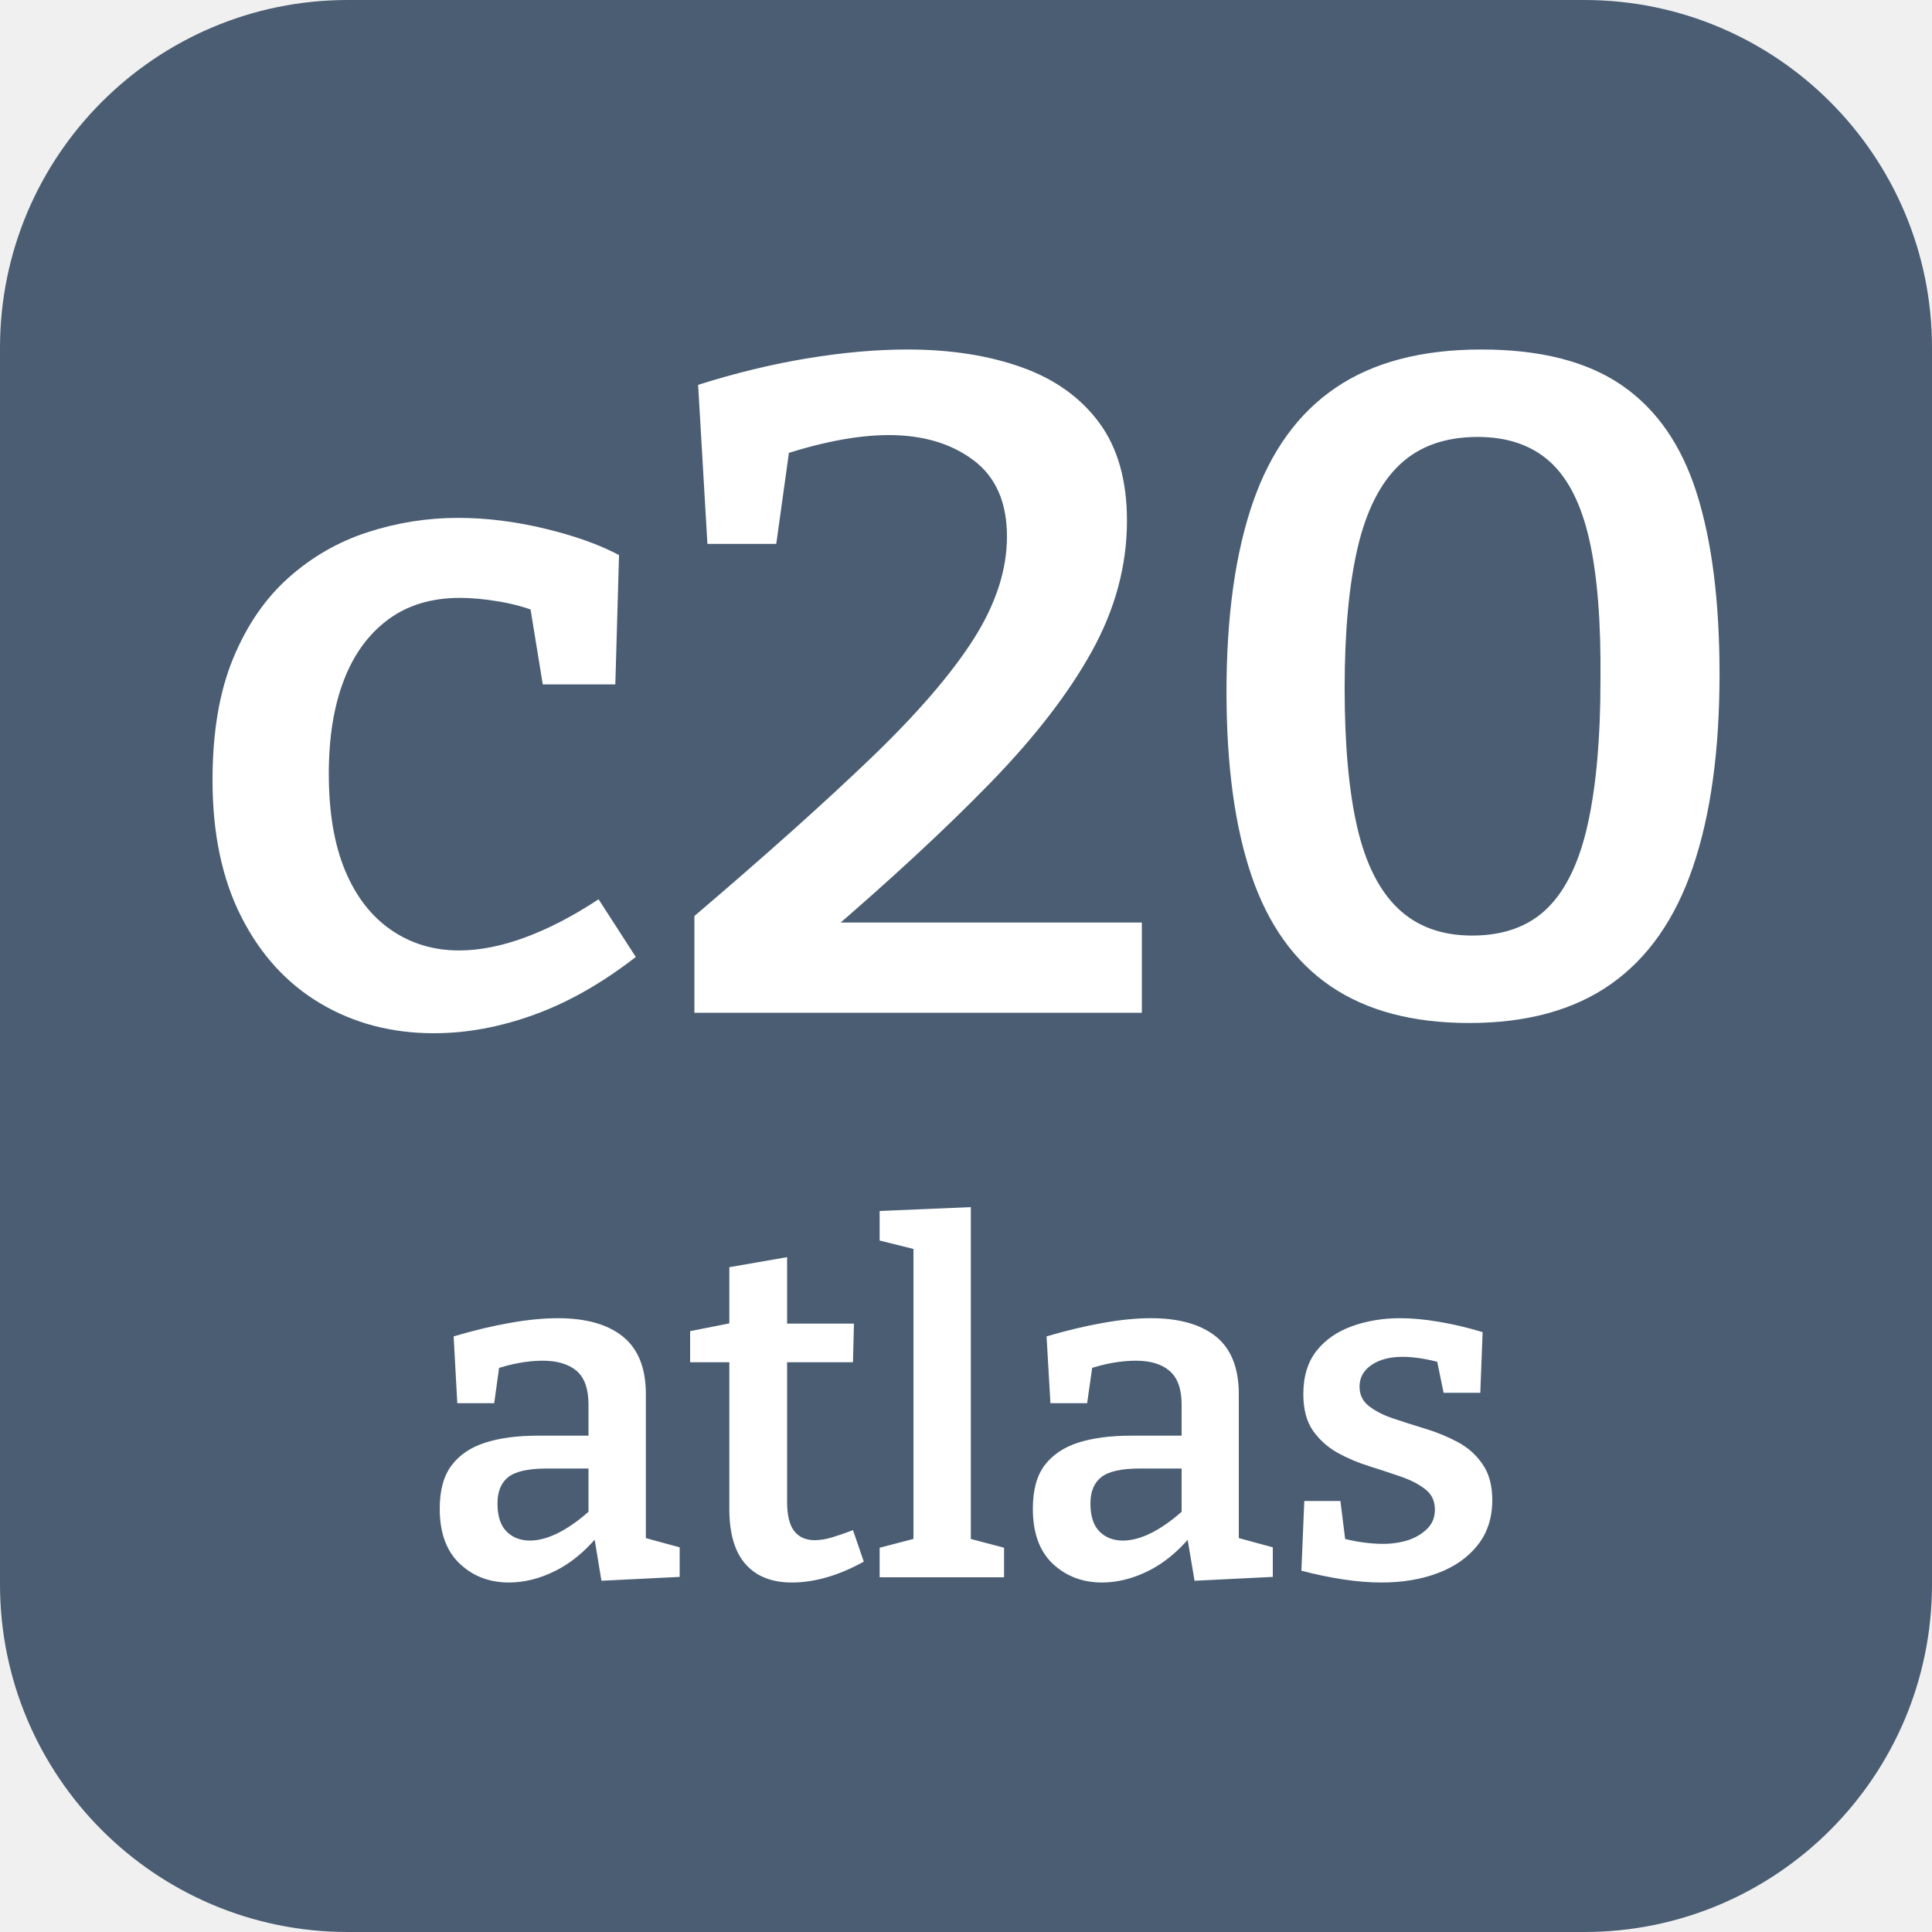
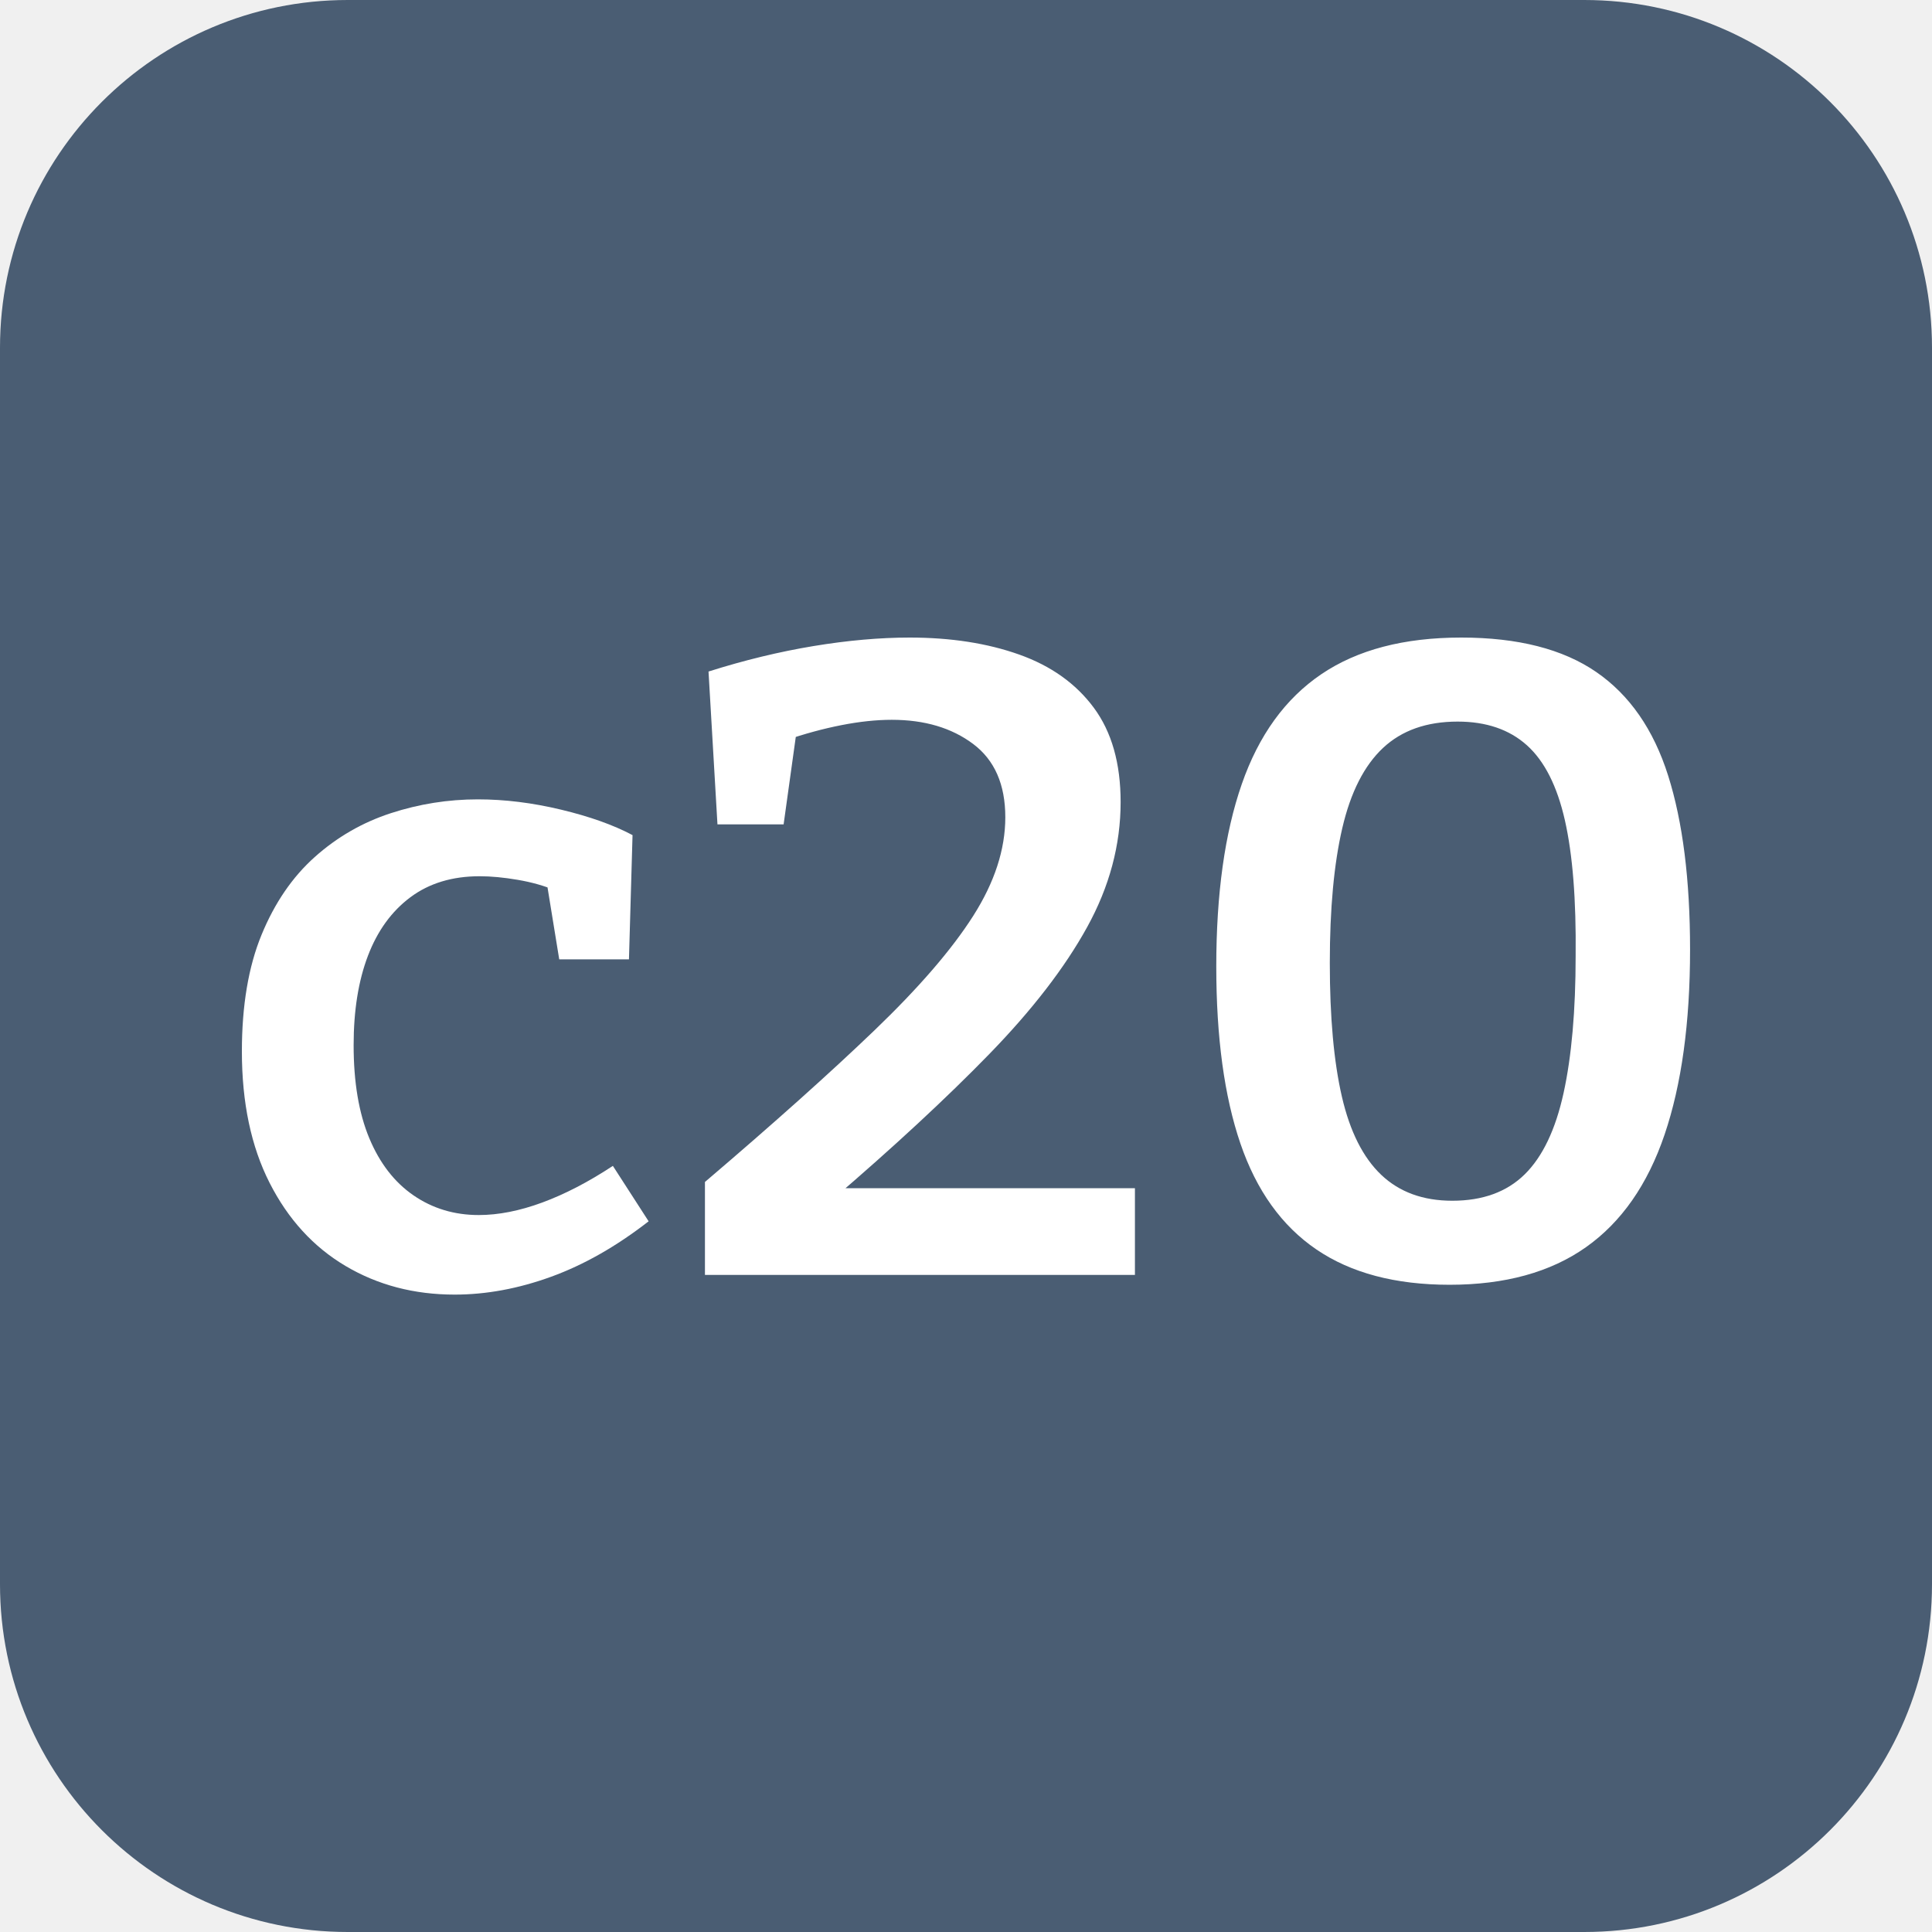
<svg xmlns="http://www.w3.org/2000/svg" viewBox="0 0 100 100">
  <rect width="100" height="100" rx="18" fill="#4a5d73" />
  <g fill="#fff">
-     <g transform="translate(11.00 18.09) scale(0.04815)">
+     <g transform="translate(12.52 33.00) scale(0.04627)">
      <path transform="translate(0.00 181.00)" d="M238 554Q170 554 116 522Q62 490 31 429Q0 368 0 282Q0 205 22 151.5Q44 98 81.5 64.5Q119 31 166.5 15.5Q214 0 264 0Q309 0 357 11.5Q405 23 437 40L433 179H355L341 93L351 102Q332 94 308.5 90Q285 86 266 86Q220 86 188.5 109.5Q157 133 141 175Q125 217 125 275Q125 337 142.5 379Q160 421 192 443Q224 465 265 465Q298 465 336 451Q374 437 415 410L455 472Q401 514 346 534Q291 554 238 554Z" />
      <path transform="translate(518.00 0.00)" d="M0 713V609Q115 511 189.5 439.5Q264 368 300 311.5Q336 255 336 201Q336 146 300 119Q264 92 209 92Q183 92 152.5 98Q122 104 90 115L104 94L88 209H14L4 38Q64 19 121.5 9.5Q179 0 229 0Q298 0 351.5 19Q405 38 435 78.5Q465 119 465 184Q465 256 427.5 324Q390 392 318 466Q246 540 141 630V616H481V713ZM833 724Q742 724 684 684.5Q626 645 599 566Q572 487 572 368Q572 246 600.5 164Q629 82 689.5 41Q750 0 846 0Q941 0 997 38.5Q1053 77 1077.5 154.5Q1102 232 1102 349Q1102 472 1073.5 556Q1045 640 985.5 682Q926 724 833 724ZM836 630Q887 630 917 600.5Q947 571 960.5 509.5Q974 448 974 356Q975 262 962 204.5Q949 147 919.5 120.5Q890 94 842 94Q790 94 758.5 123.5Q727 153 713 213Q699 273 699 364Q699 455 712.5 513.5Q726 572 756.5 601Q787 630 836 630Z" />
    </g>
-     <path transform="translate(22.76 62.48)" d="M10.67 17.61 10.22 17.01 12.42 17.61V19.14L8.37 19.34L7.98 16.97L8.17 17.04Q7.16 18.25 5.96 18.84Q4.77 19.43 3.58 19.43Q2.07 19.43 1.04 18.46Q0 17.48 0 15.61Q0 14.17 0.62 13.36Q1.23 12.55 2.36 12.19Q3.48 11.83 5.09 11.83H7.93L7.7 12.1V10.22Q7.7 9.01 7.09 8.48Q6.47 7.95 5.33 7.95Q4.77 7.95 4.14 8.06Q3.51 8.17 2.77 8.42L3.11 8.05L2.82 10.15H0.91L0.72 6.69Q2.32 6.22 3.65 5.99Q4.99 5.75 6.12 5.75Q8.3 5.75 9.48 6.7Q10.67 7.66 10.67 9.68ZM2.99 15.34Q2.99 16.32 3.46 16.79Q3.93 17.26 4.67 17.26Q5.38 17.26 6.22 16.82Q7.06 16.37 7.85 15.63L7.7 16.22V13.29L7.93 13.53H5.56Q4.1 13.53 3.54 13.98Q2.99 14.42 2.99 15.34ZM18.22 19.43Q16.67 19.43 15.83 18.48Q14.99 17.53 14.99 15.63V7.61L15.41 8.03H12.96V6.42L15.43 5.93L14.99 6.45V3.11L17.98 2.59V6.45L17.63 6.03H21.44L21.39 8.03H17.63L17.98 7.61V15.24Q17.98 16.3 18.35 16.77Q18.72 17.24 19.41 17.24Q19.83 17.24 20.32 17.09Q20.82 16.94 21.39 16.72L21.95 18.35Q20 19.43 18.22 19.43ZM27.49 17.39 27.24 17.11 29.21 17.63V19.16H22.77V17.63L24.77 17.11L24.52 17.39V1.98L24.74 2.22L22.77 1.73V0.2L27.49 0ZM41.36 17.61 40.92 17.01 43.12 17.61V19.14L39.07 19.34L38.67 16.97L38.87 17.04Q37.86 18.25 36.66 18.84Q35.46 19.43 34.28 19.43Q32.77 19.43 31.73 18.46Q30.7 17.48 30.7 15.61Q30.7 14.17 31.31 13.36Q31.93 12.55 33.05 12.19Q34.18 11.83 35.78 11.83H38.62L38.4 12.1V10.22Q38.4 9.01 37.78 8.48Q37.17 7.95 36.03 7.95Q35.46 7.95 34.83 8.06Q34.2 8.17 33.46 8.42L33.81 8.05L33.51 10.15H31.61L31.41 6.69Q33.02 6.22 34.35 5.99Q35.68 5.75 36.82 5.75Q38.99 5.75 40.18 6.7Q41.36 7.66 41.36 9.68ZM33.68 15.34Q33.68 16.32 34.15 16.79Q34.62 17.26 35.36 17.26Q36.08 17.26 36.92 16.82Q37.76 16.37 38.55 15.63L38.4 16.22V13.29L38.62 13.53H36.25Q34.8 13.53 34.24 13.98Q33.68 14.42 33.68 15.34ZM47.61 9.29Q47.61 9.93 48.11 10.31Q48.6 10.69 49.38 10.95Q50.16 11.21 51.04 11.48Q51.93 11.75 52.71 12.17Q53.49 12.59 53.98 13.31Q54.48 14.03 54.48 15.16Q54.48 16.55 53.72 17.5Q52.97 18.45 51.67 18.94Q50.38 19.43 48.75 19.43Q47.81 19.43 46.76 19.27Q45.71 19.11 44.6 18.82L44.75 15.21H46.62L46.9 17.46L46.6 17.11Q47.14 17.26 47.75 17.35Q48.35 17.43 48.82 17.43Q49.51 17.43 50.12 17.24Q50.72 17.04 51.12 16.64Q51.51 16.25 51.51 15.66Q51.51 14.99 51.02 14.61Q50.53 14.22 49.75 13.95Q48.97 13.68 48.11 13.41Q47.24 13.14 46.46 12.71Q45.69 12.27 45.19 11.56Q44.7 10.84 44.7 9.68Q44.7 8.3 45.39 7.43Q46.08 6.57 47.23 6.16Q48.38 5.75 49.71 5.75Q50.65 5.75 51.74 5.94Q52.82 6.12 53.98 6.47L53.86 9.61H51.96L51.56 7.66L51.98 8.1Q50.77 7.75 49.83 7.75Q48.85 7.75 48.23 8.17Q47.61 8.59 47.61 9.29Z" />
  </g>
</svg>
